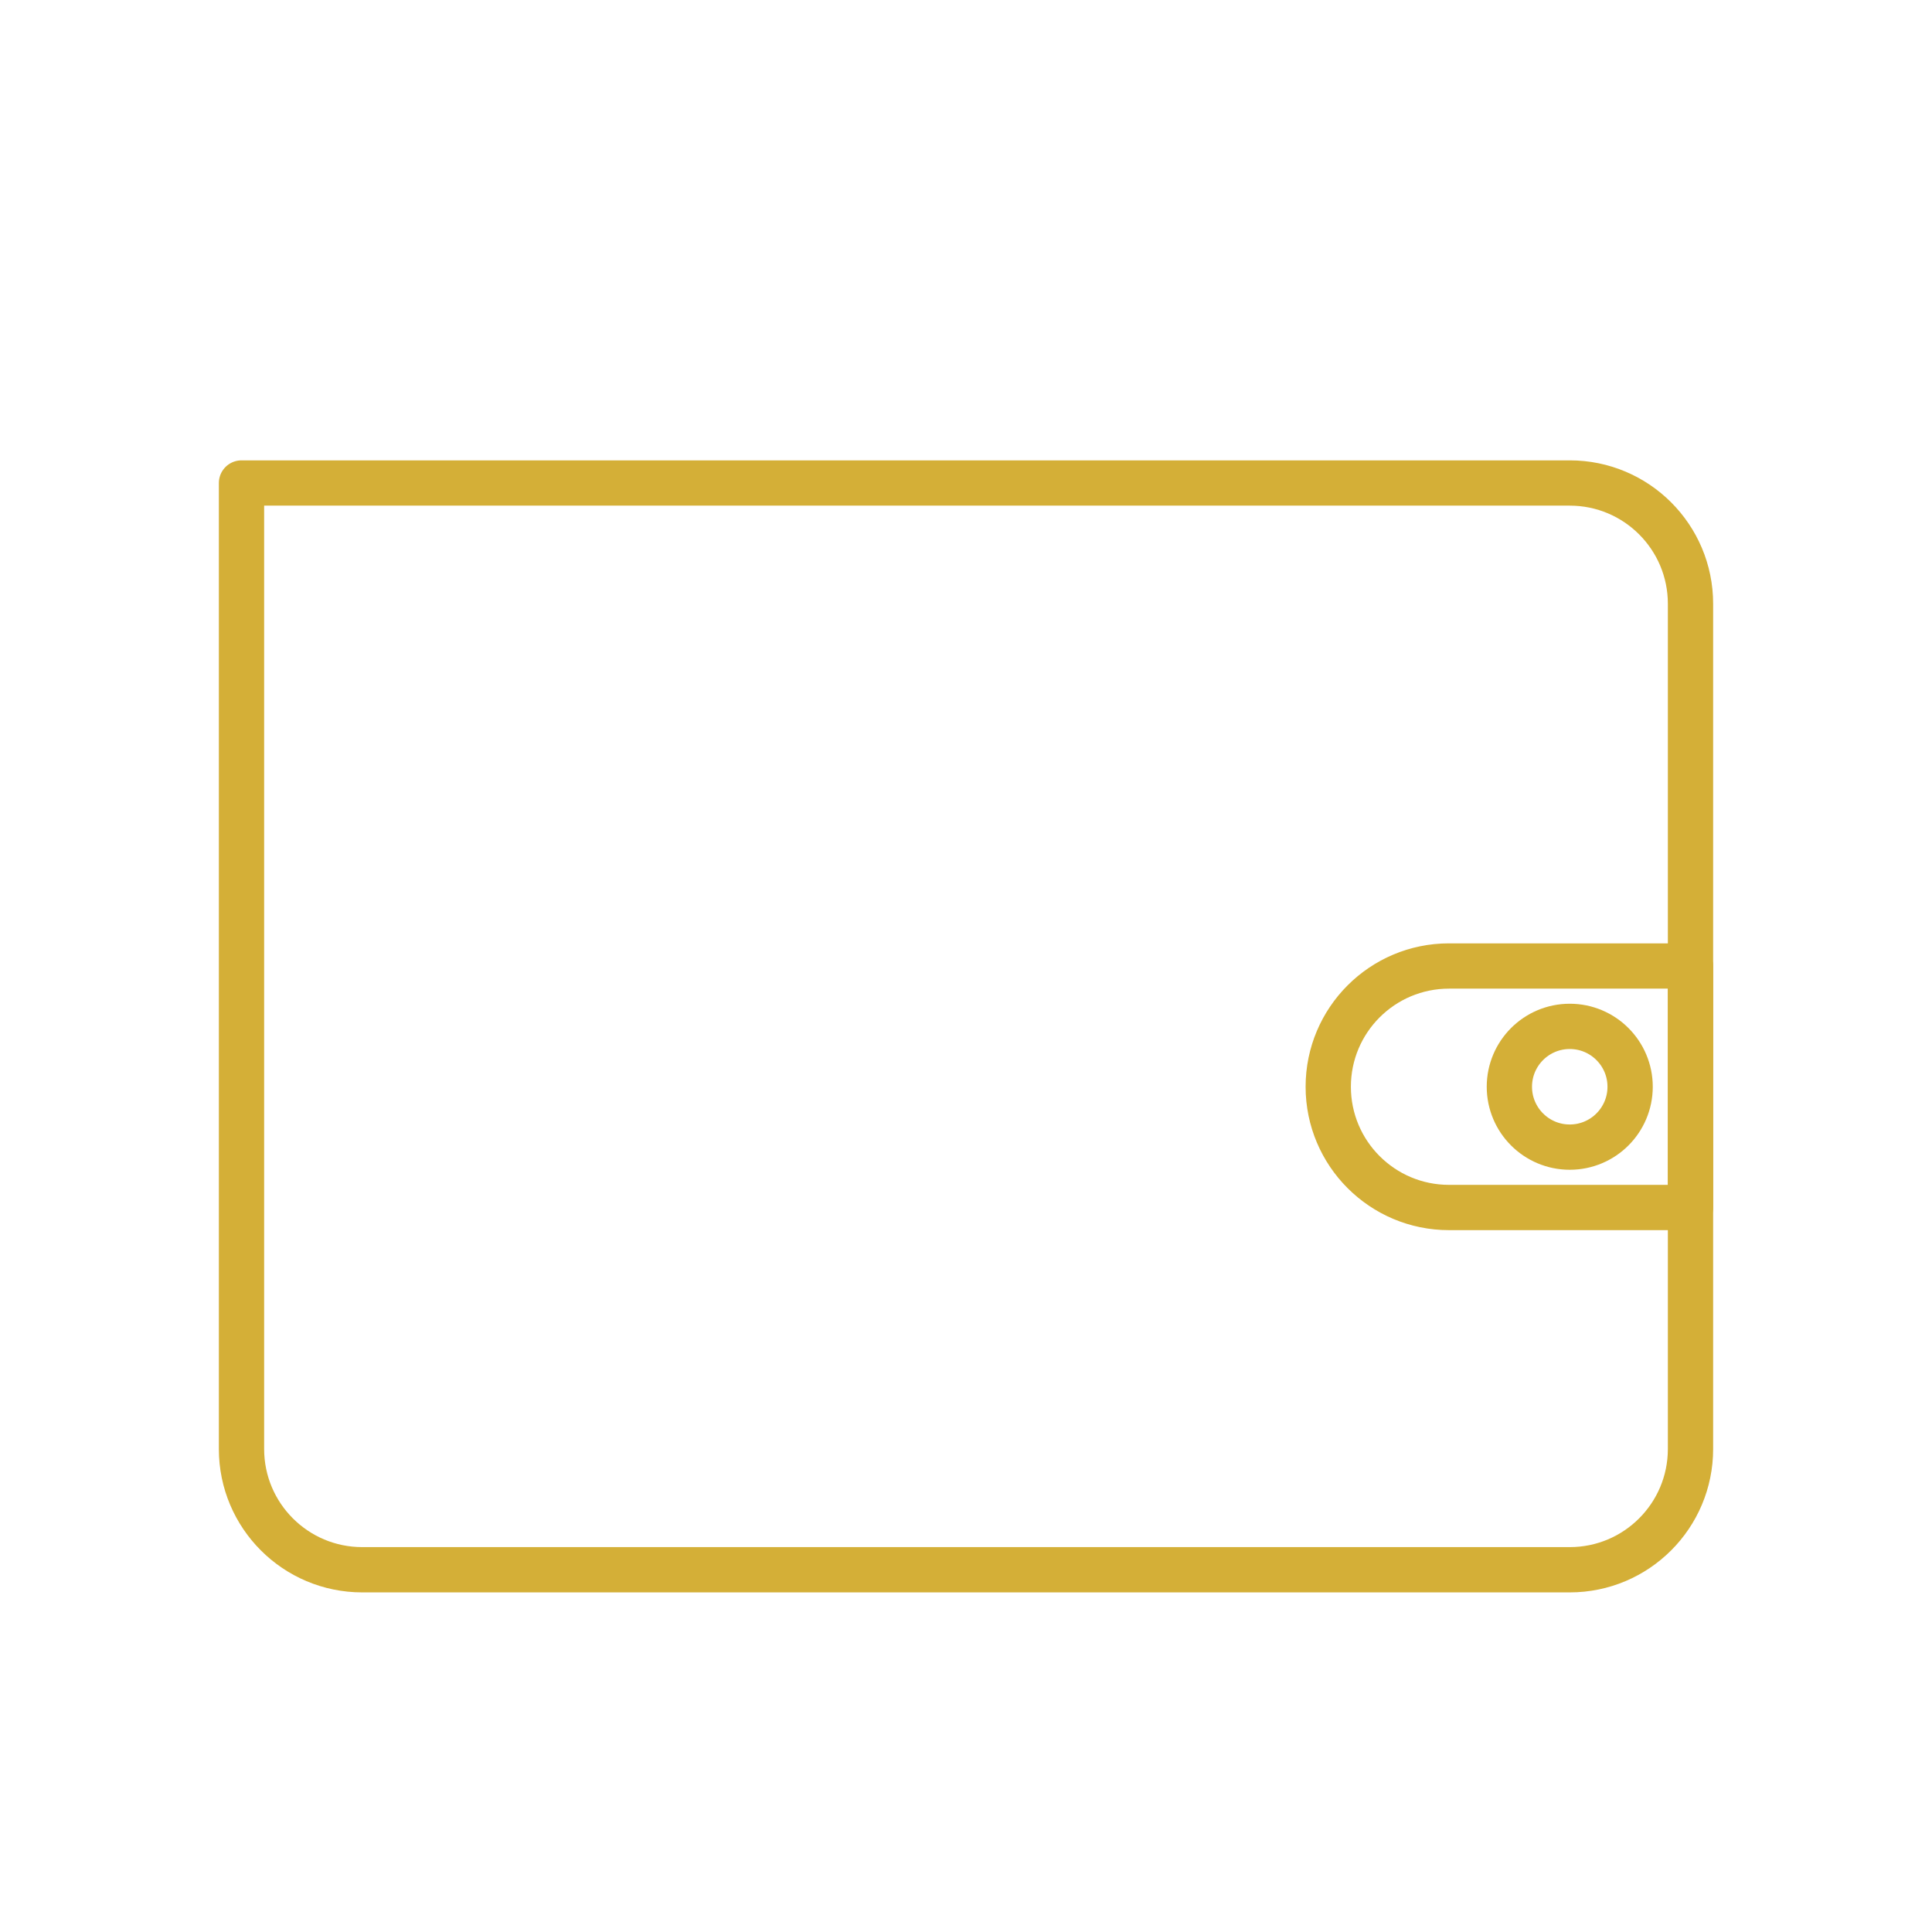
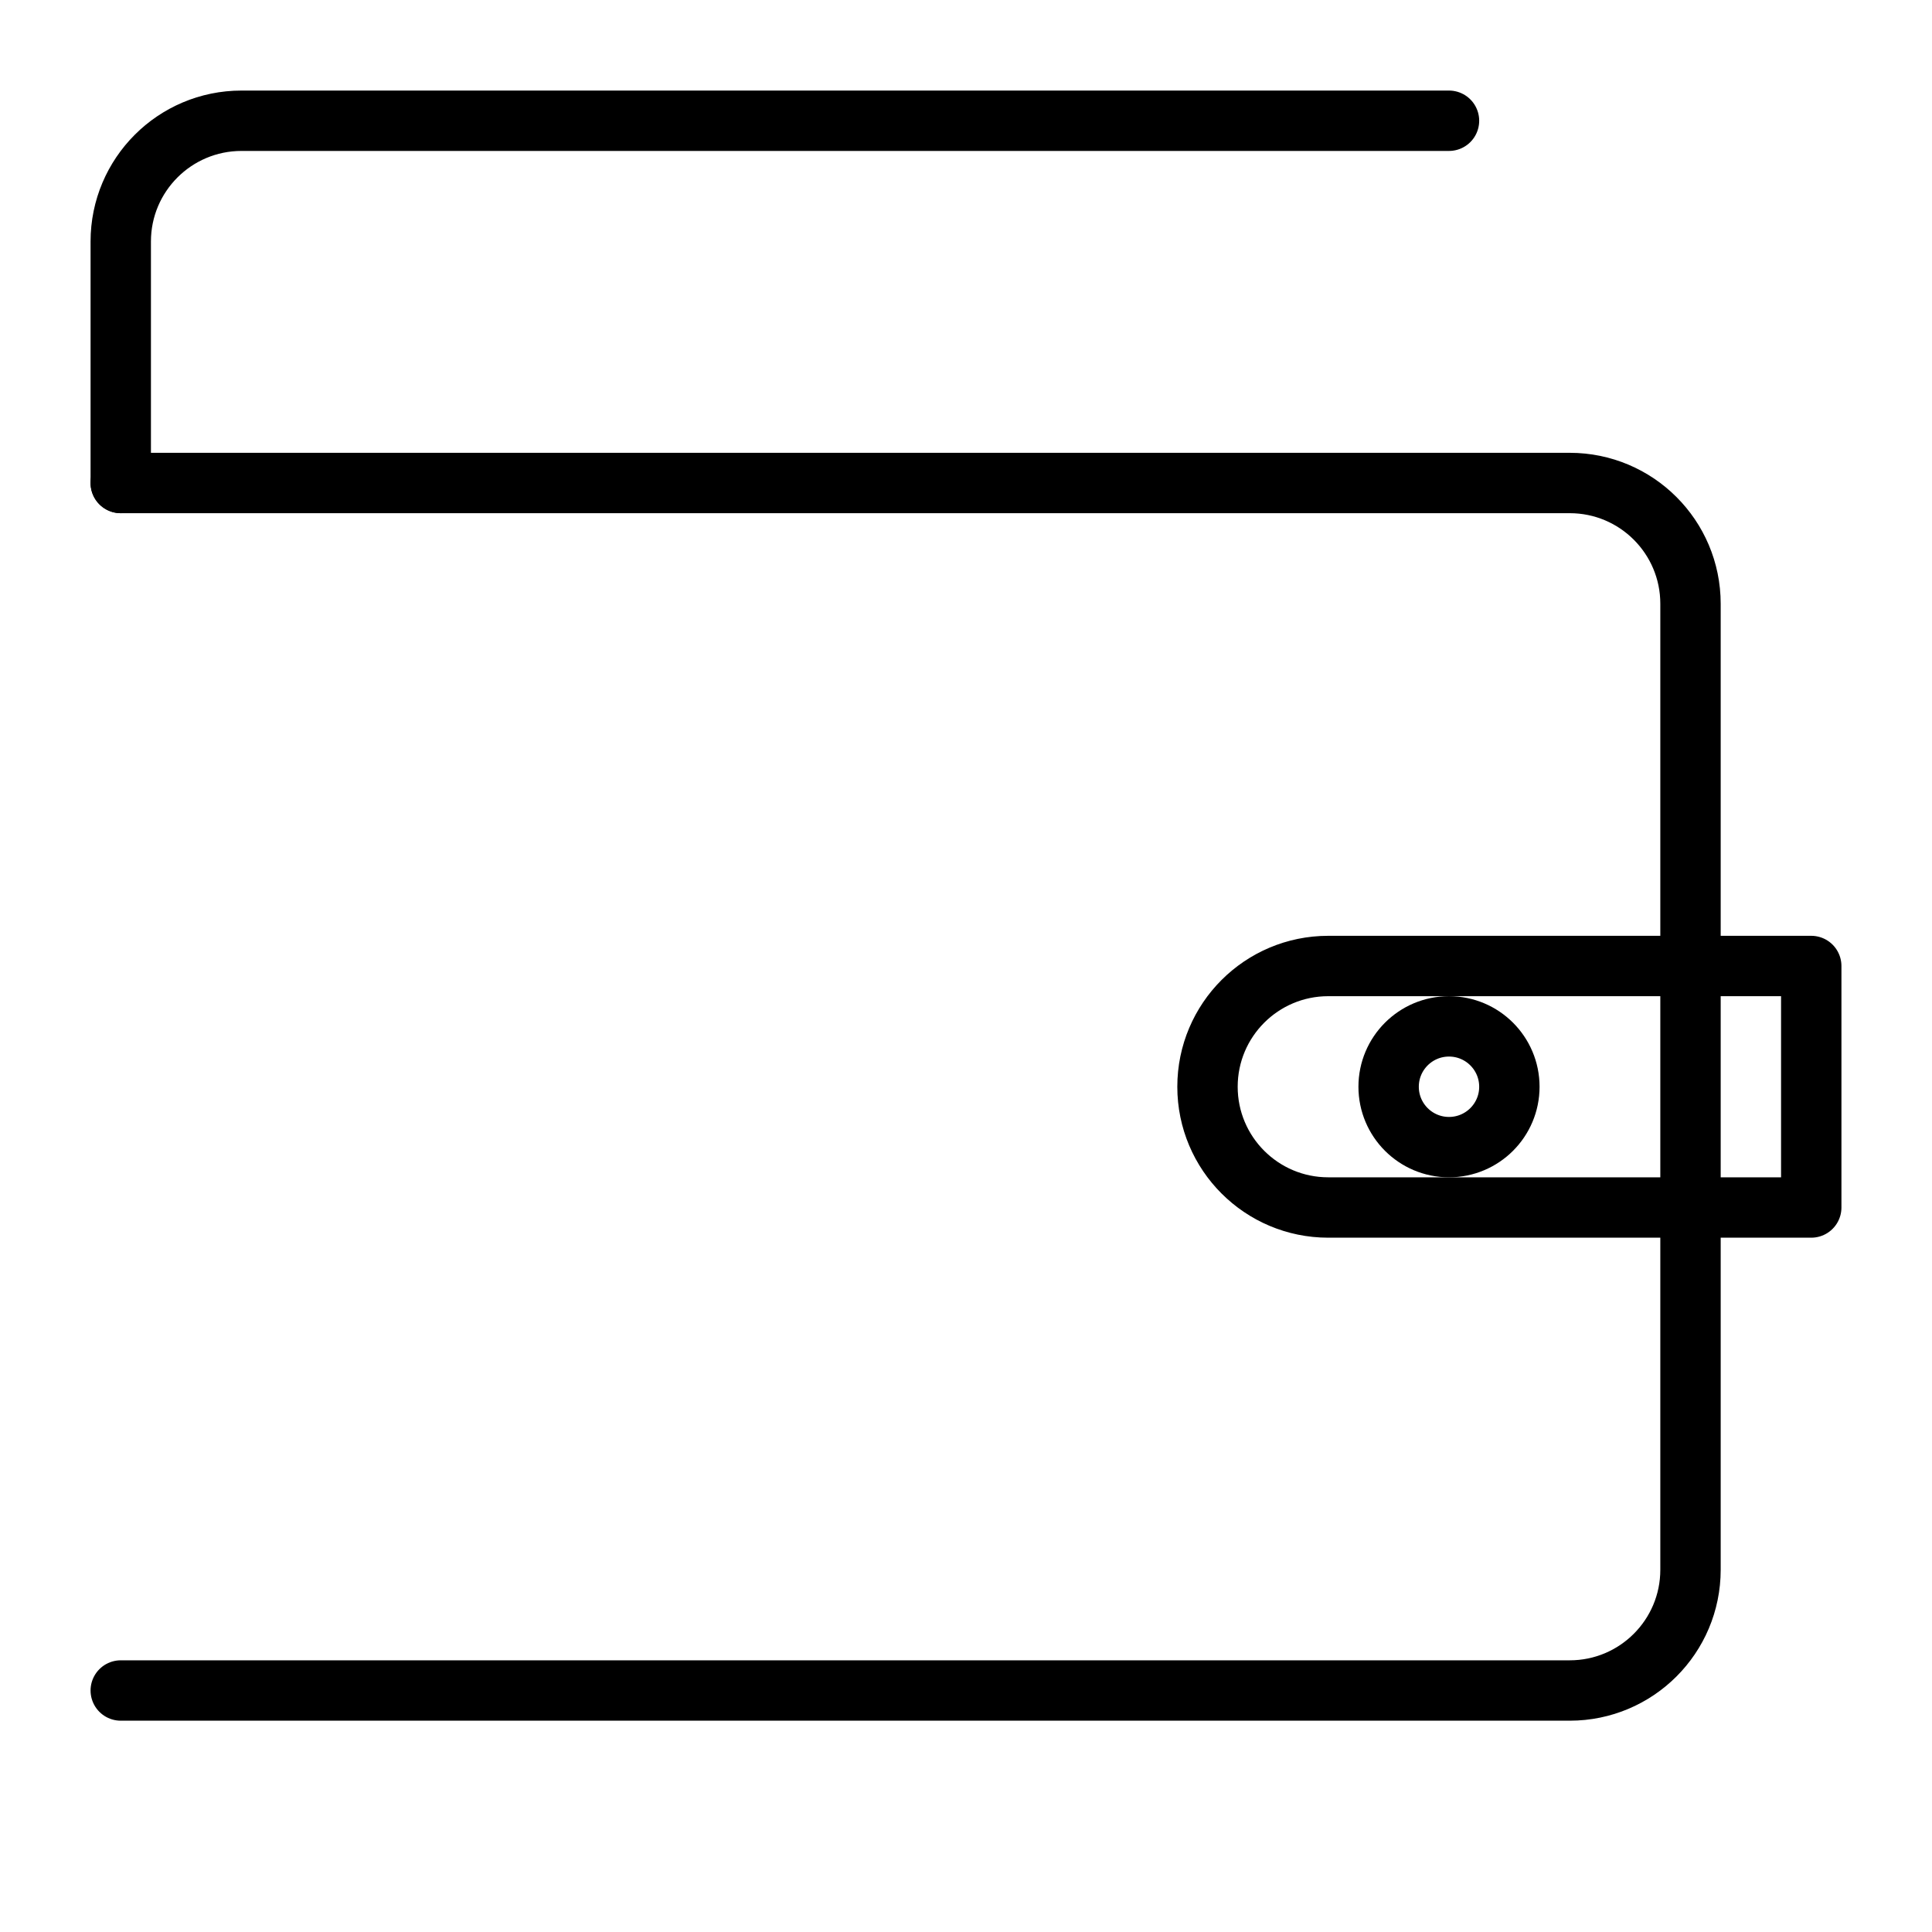
- <svg xmlns="http://www.w3.org/2000/svg" viewBox="0 0 64 64" fill="none" stroke="#D4AF37" stroke-width="1.5" stroke-linecap="round" stroke-linejoin="round">
-   <path d="M8 16h44a4 4 0 0 1 4 4v28a4 4 0 0 1-4 4H12a4 4 0 0 1-4-4V16z" />
-   <path d="M48 32h8v8h-8a4 4 0 1 1 0-8z" />
-   <circle cx="52" cy="36" r="2" />
+ <svg xmlns="http://www.w3.org/2000/svg" viewBox="0 0 64 64" fill="none" stroke="currentColor" stroke-width="2" stroke-linecap="round" stroke-linejoin="round">
+   <path d="M4 16h48a4 4 0 0 1 4 4v32a4 4 0 0 1-4 4H4" />
+   <path d="M4 16V8a4 4 0 0 1 4-4h40" />
+   <path d="M44 32h16v8H44a4 4 0 1 1 0-8z" />
+   <circle cx="48" cy="36" r="2" />
</svg>
